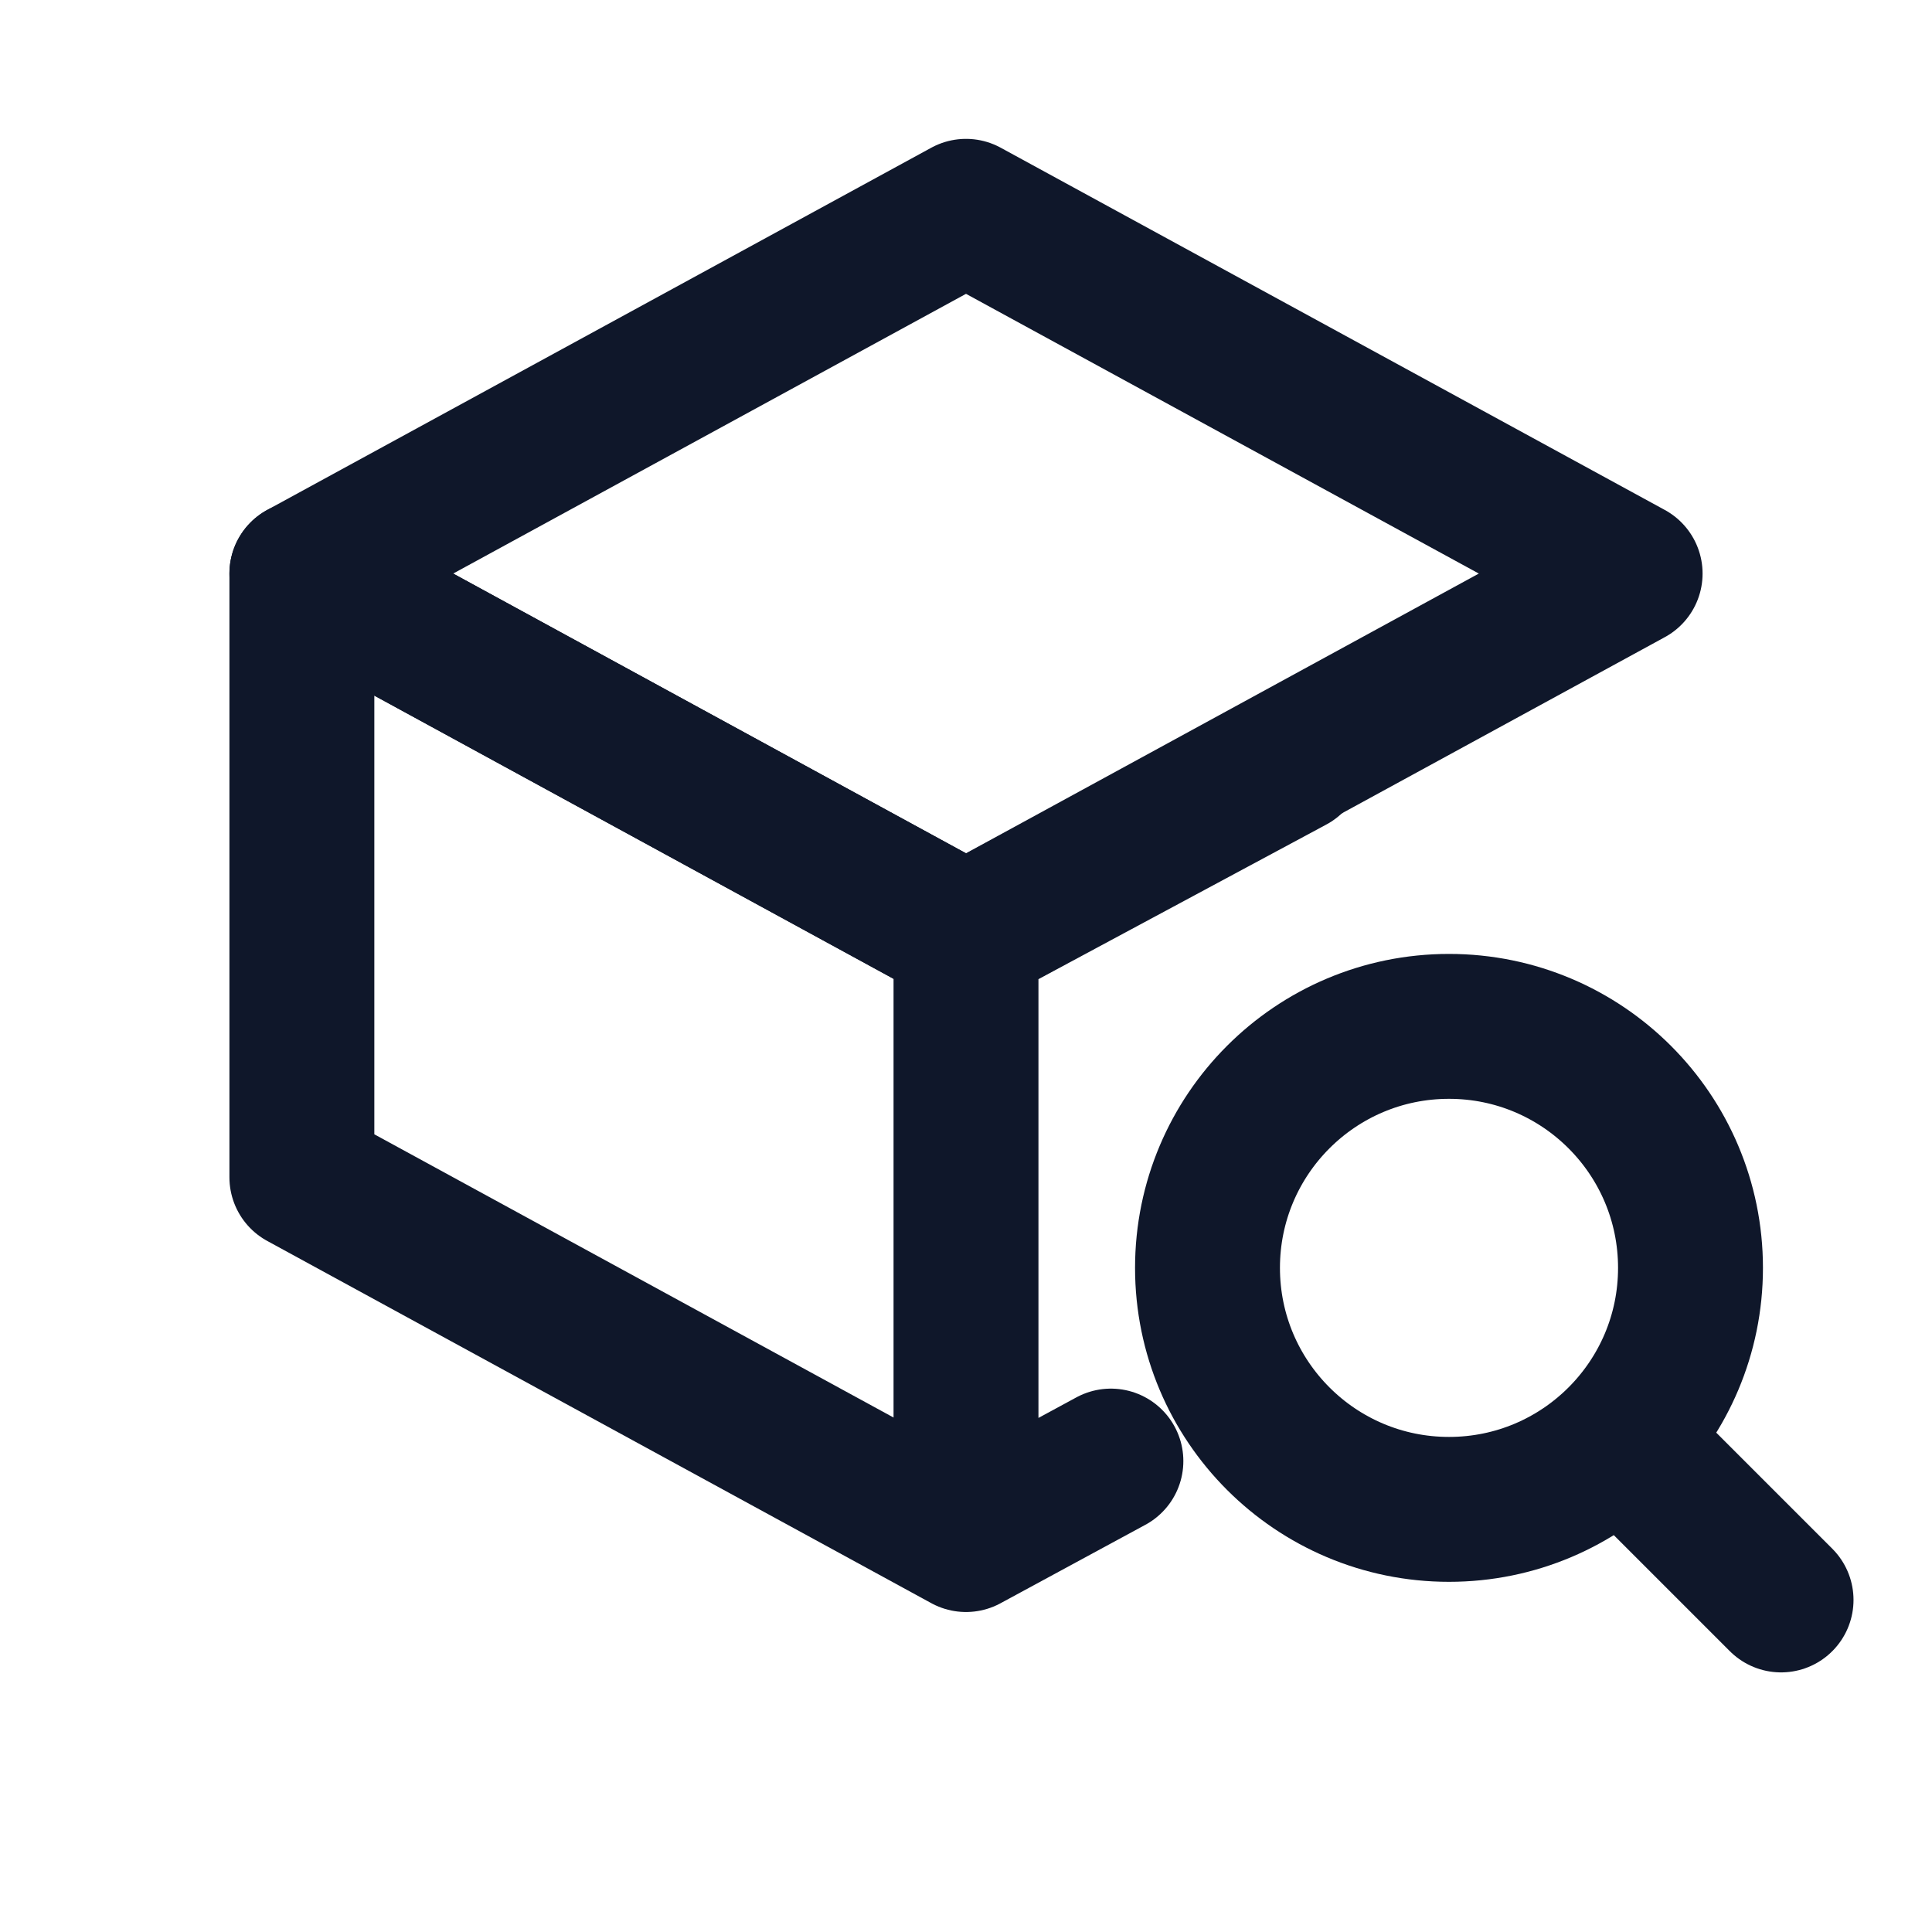
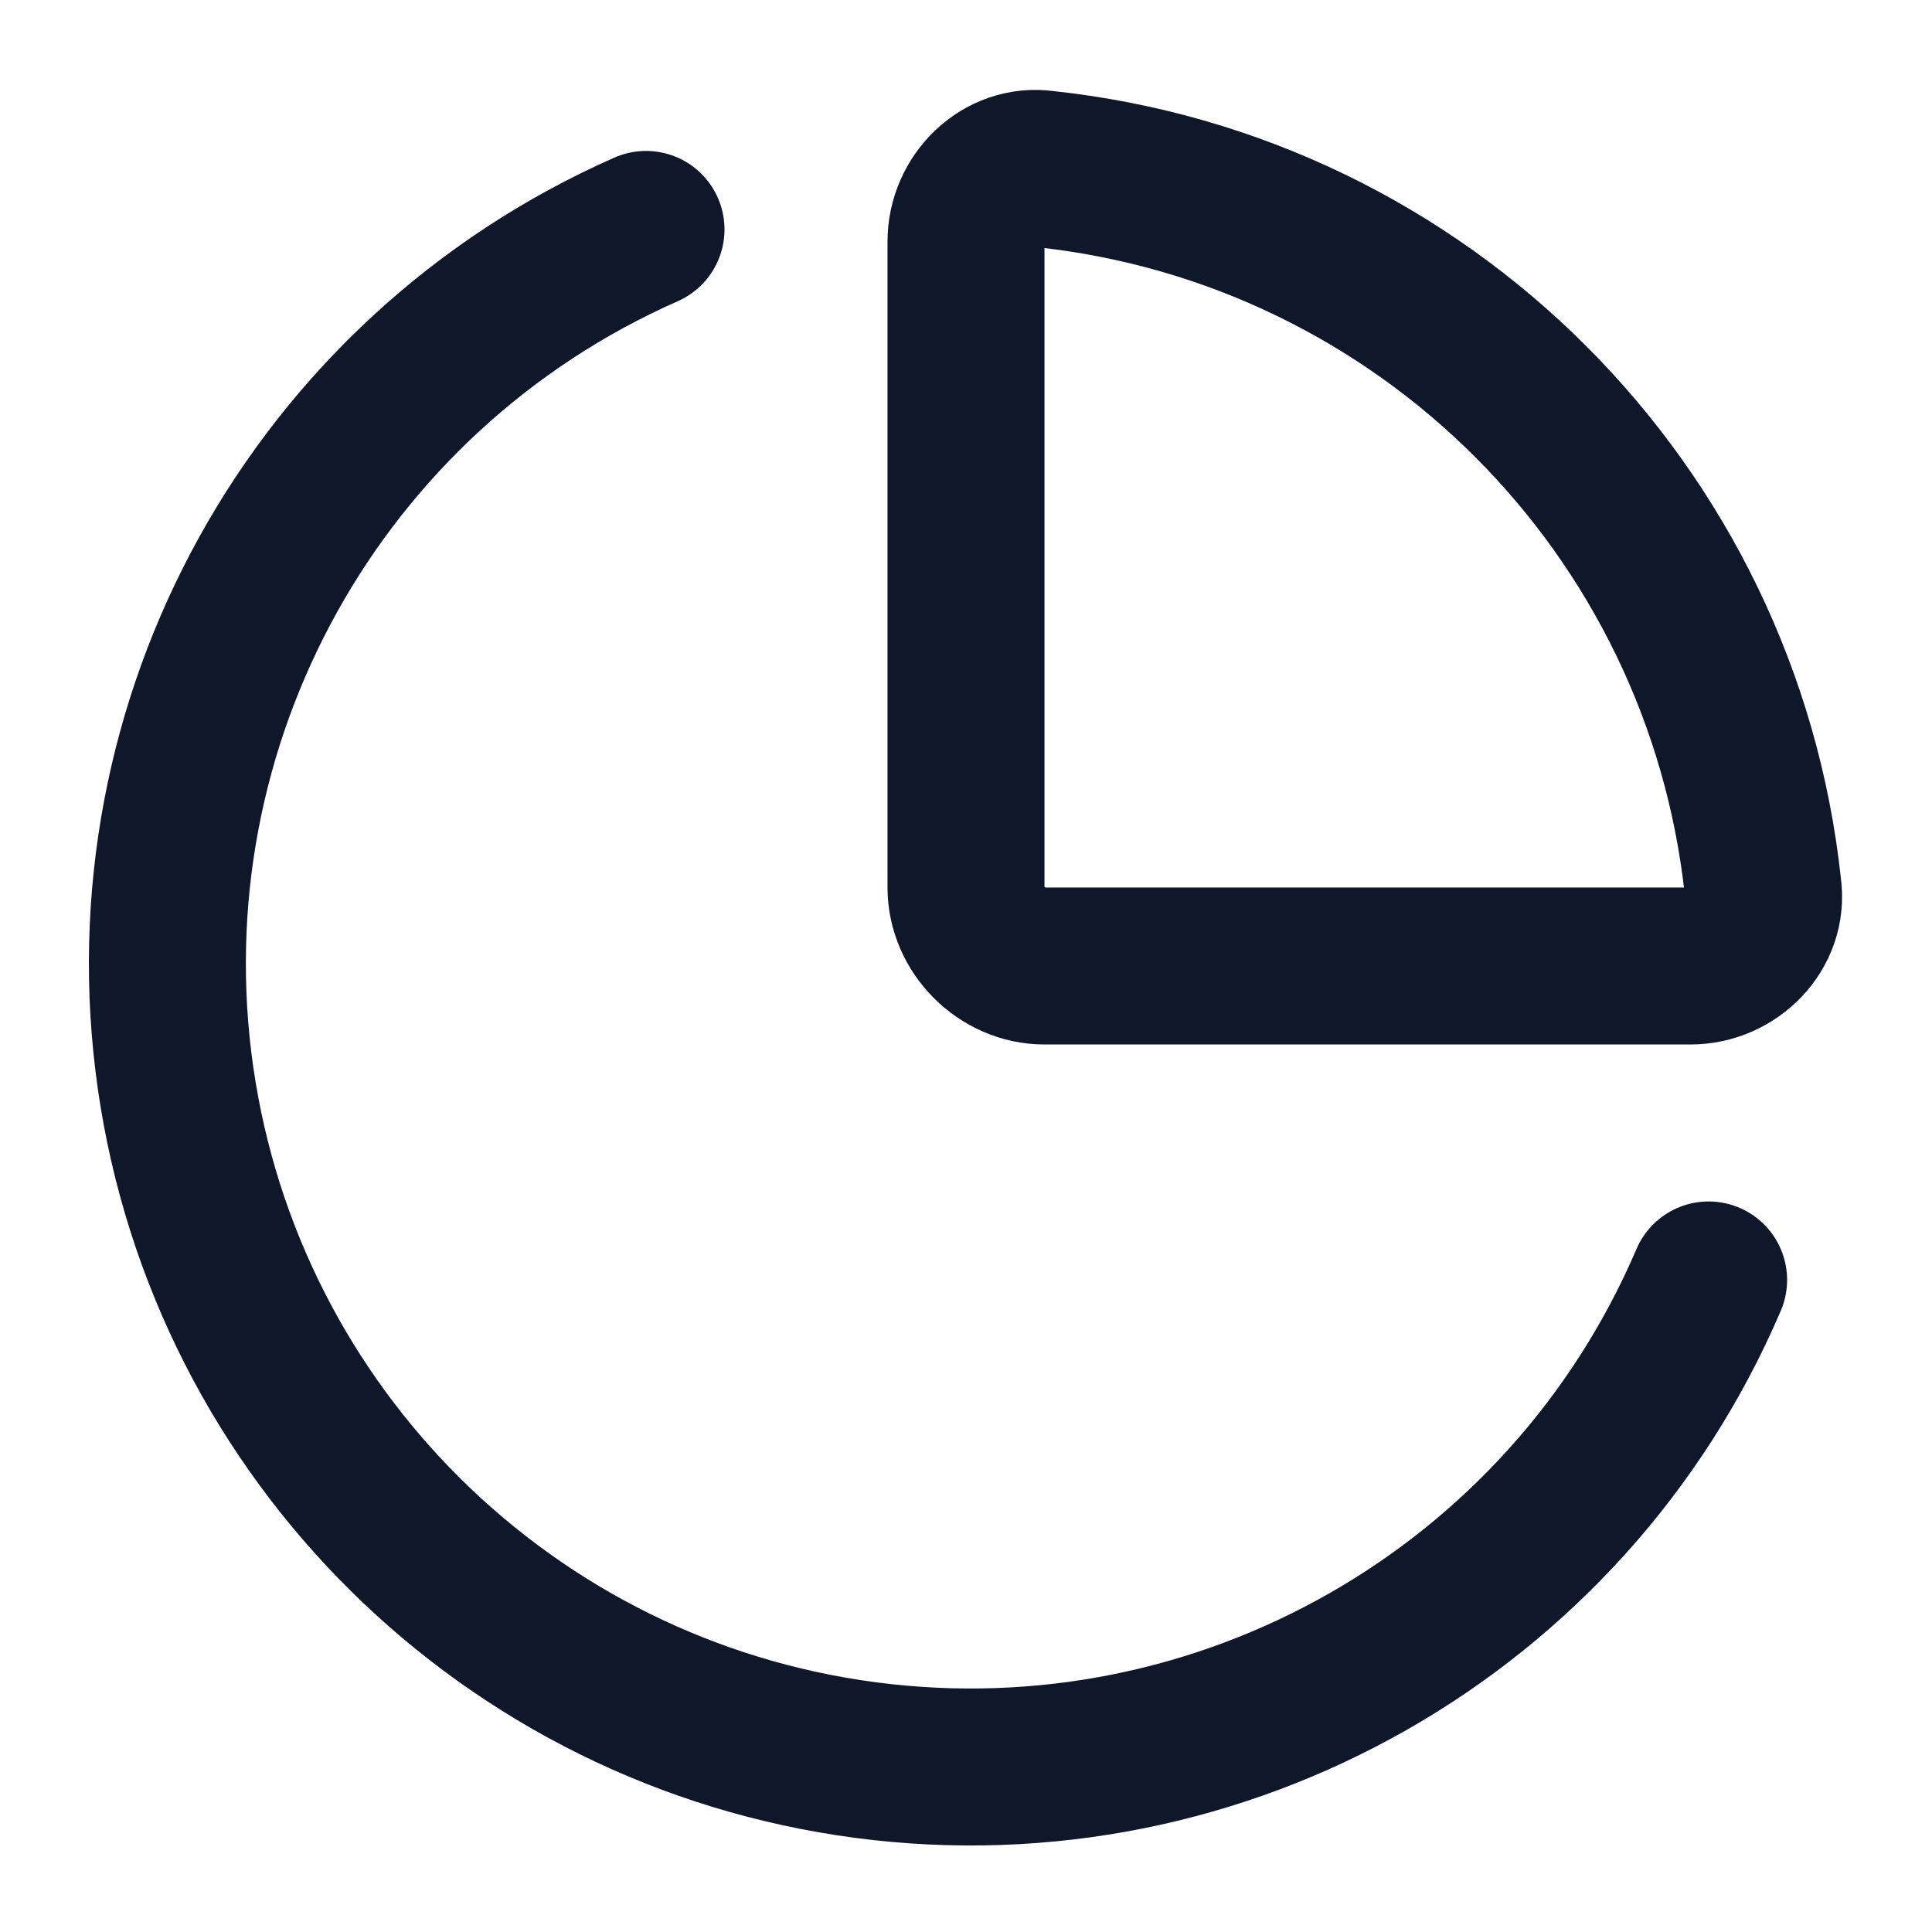
- <svg xmlns="http://www.w3.org/2000/svg" viewBox="0 0 32 32" fill="none">
-   <g stroke="#0f172a" stroke-width="2.4" stroke-linecap="round" stroke-linejoin="round">
-     <path d="m27 9.5-11-6-11 6 11 6 11-6Z" />
-     <path d="m5 9.5 11 6 5.4-2.9M5 9.5v10l11 6 2.4-1.3M16 15.5v10" />
-     <circle cx="24" cy="21" r="4" />
-     <path d="m27 24 2.5 2.5" />
-   </g>
+ <svg xmlns="http://www.w3.org/2000/svg" viewBox="0 0 32 32" fill="none" stroke="#0f172a" stroke-width="2.6" stroke-linecap="round" stroke-linejoin="round">
+   <path d="M28 16c.7 0 1.3-.6 1.2-1.3A13.4 13.4 0 0 0 17.3 2.8C16.6 2.7 16 3.3 16 4v10.7c0 .7.6 1.3 1.3 1.3z" />
+   <path d="M28.3 21.2A13.3 13.3 0 1 1 10.7 3.8" />
</svg>
